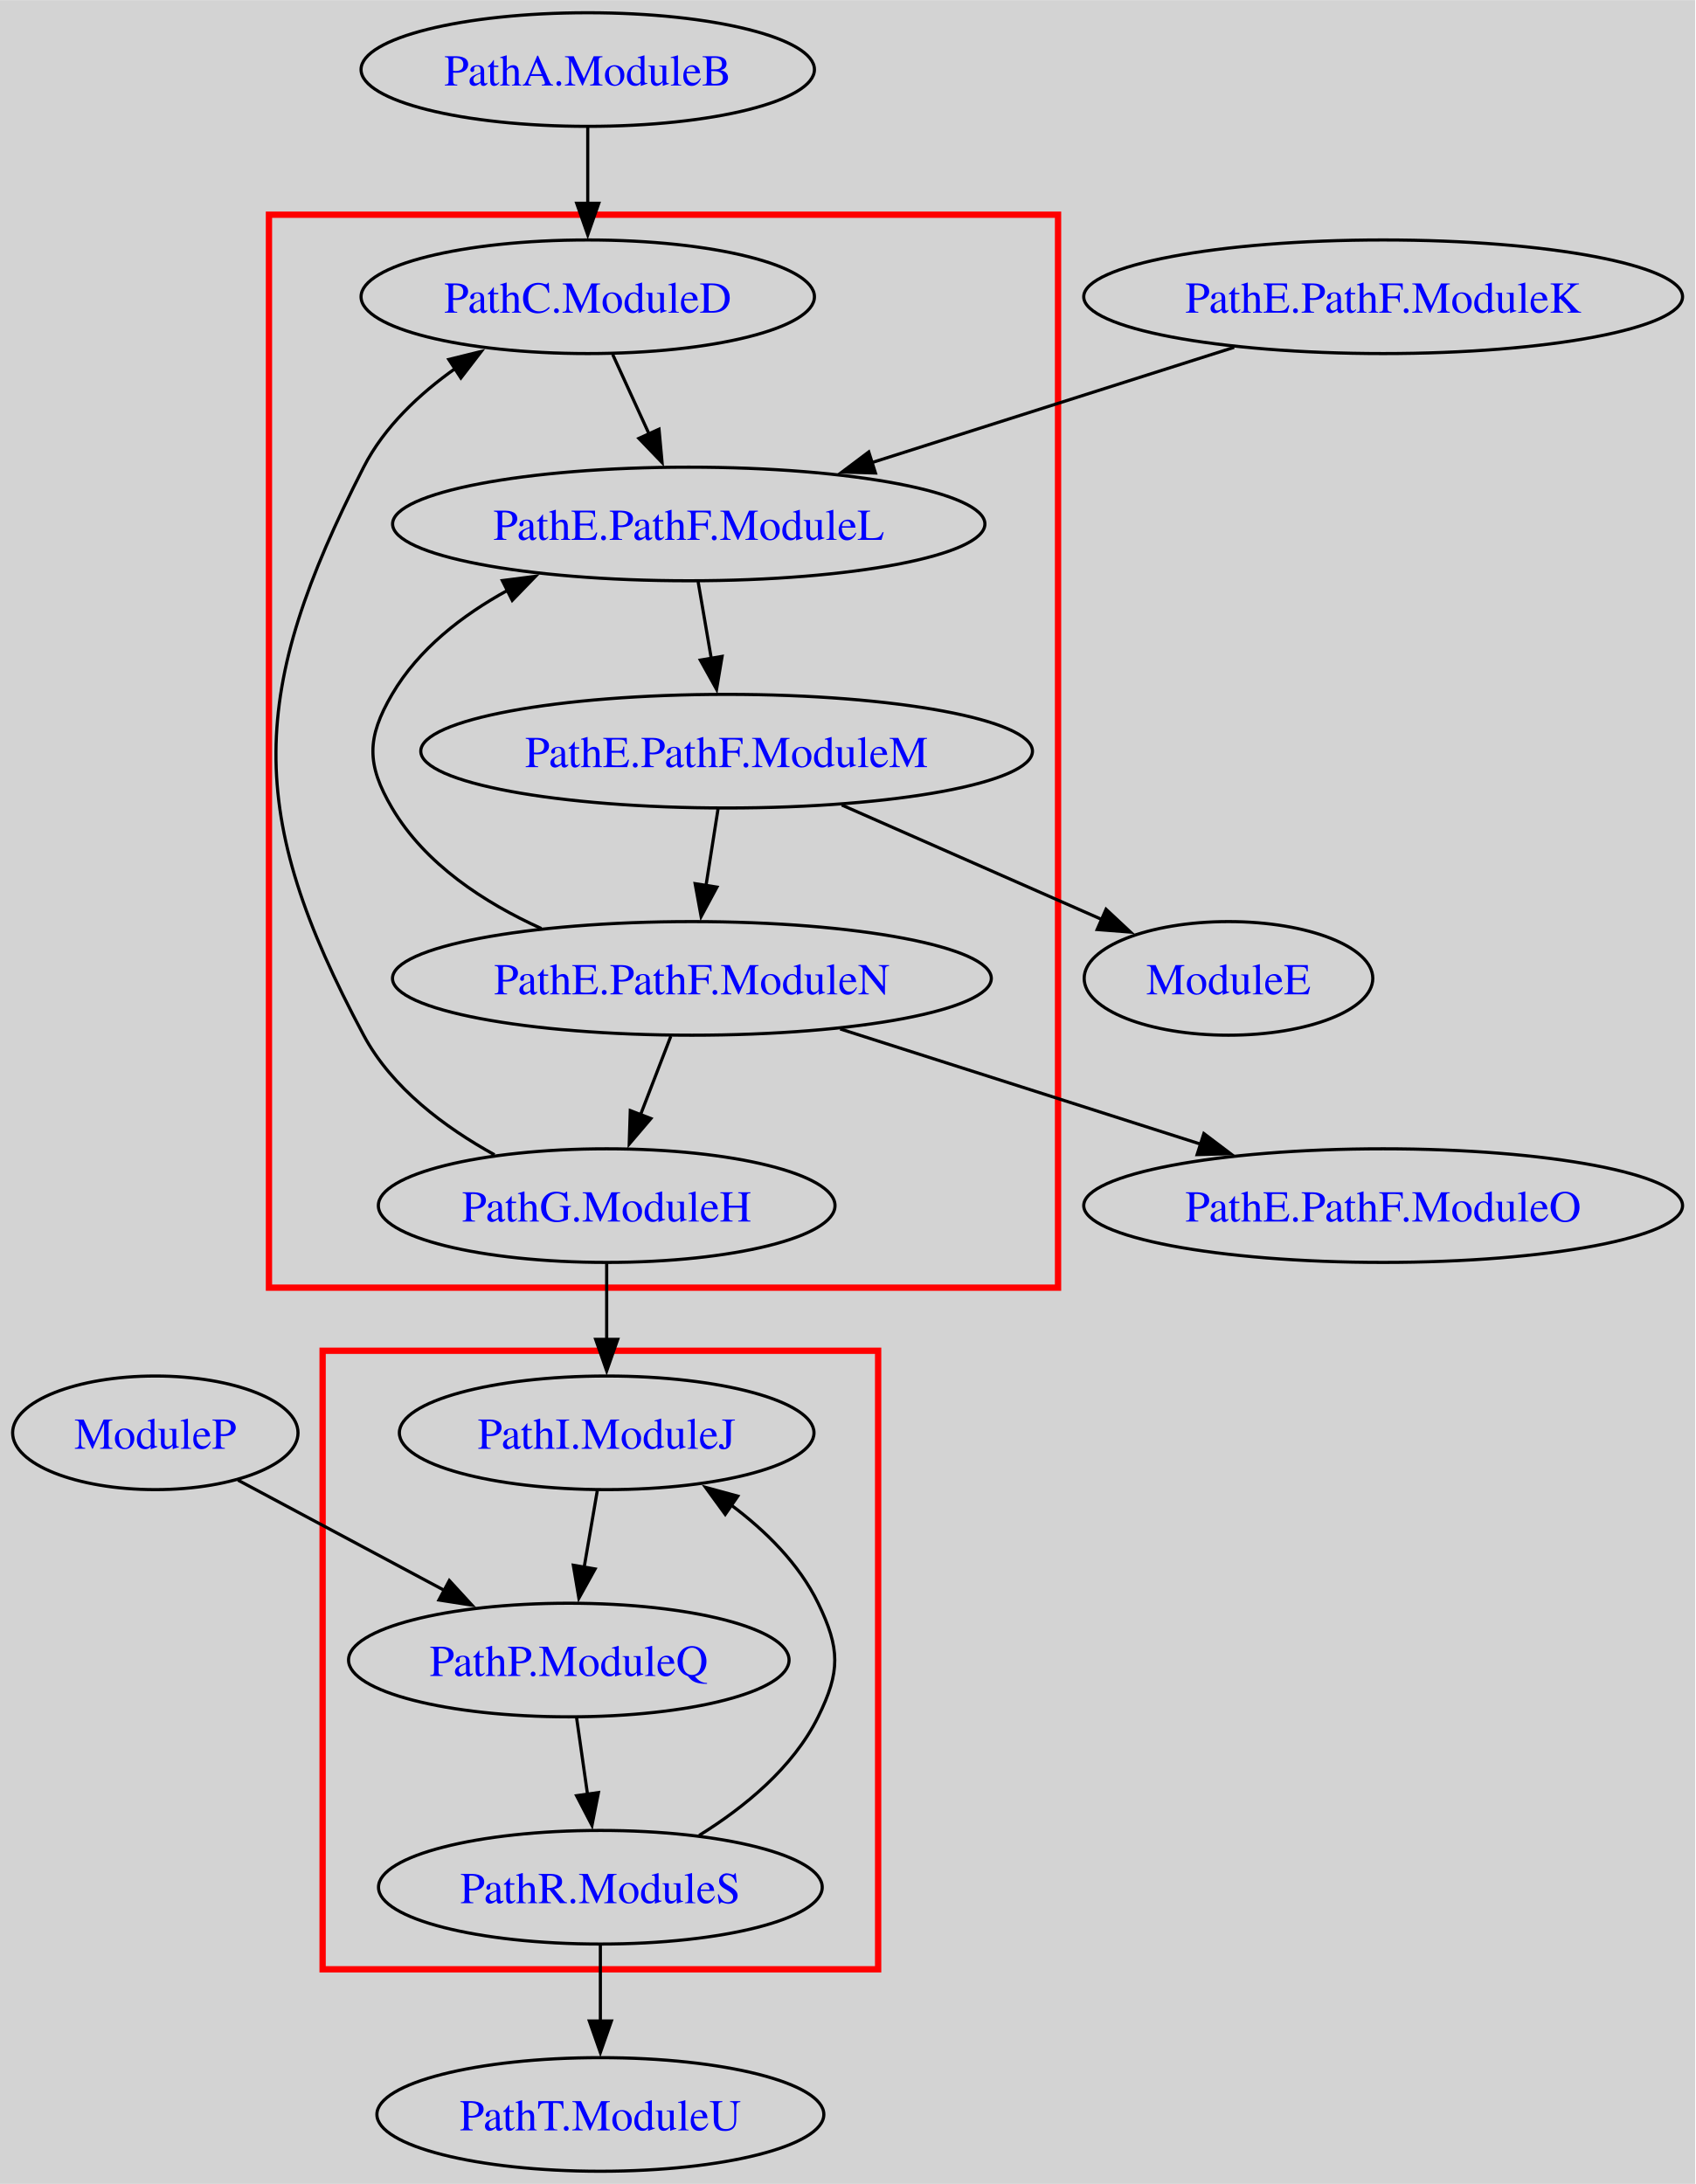
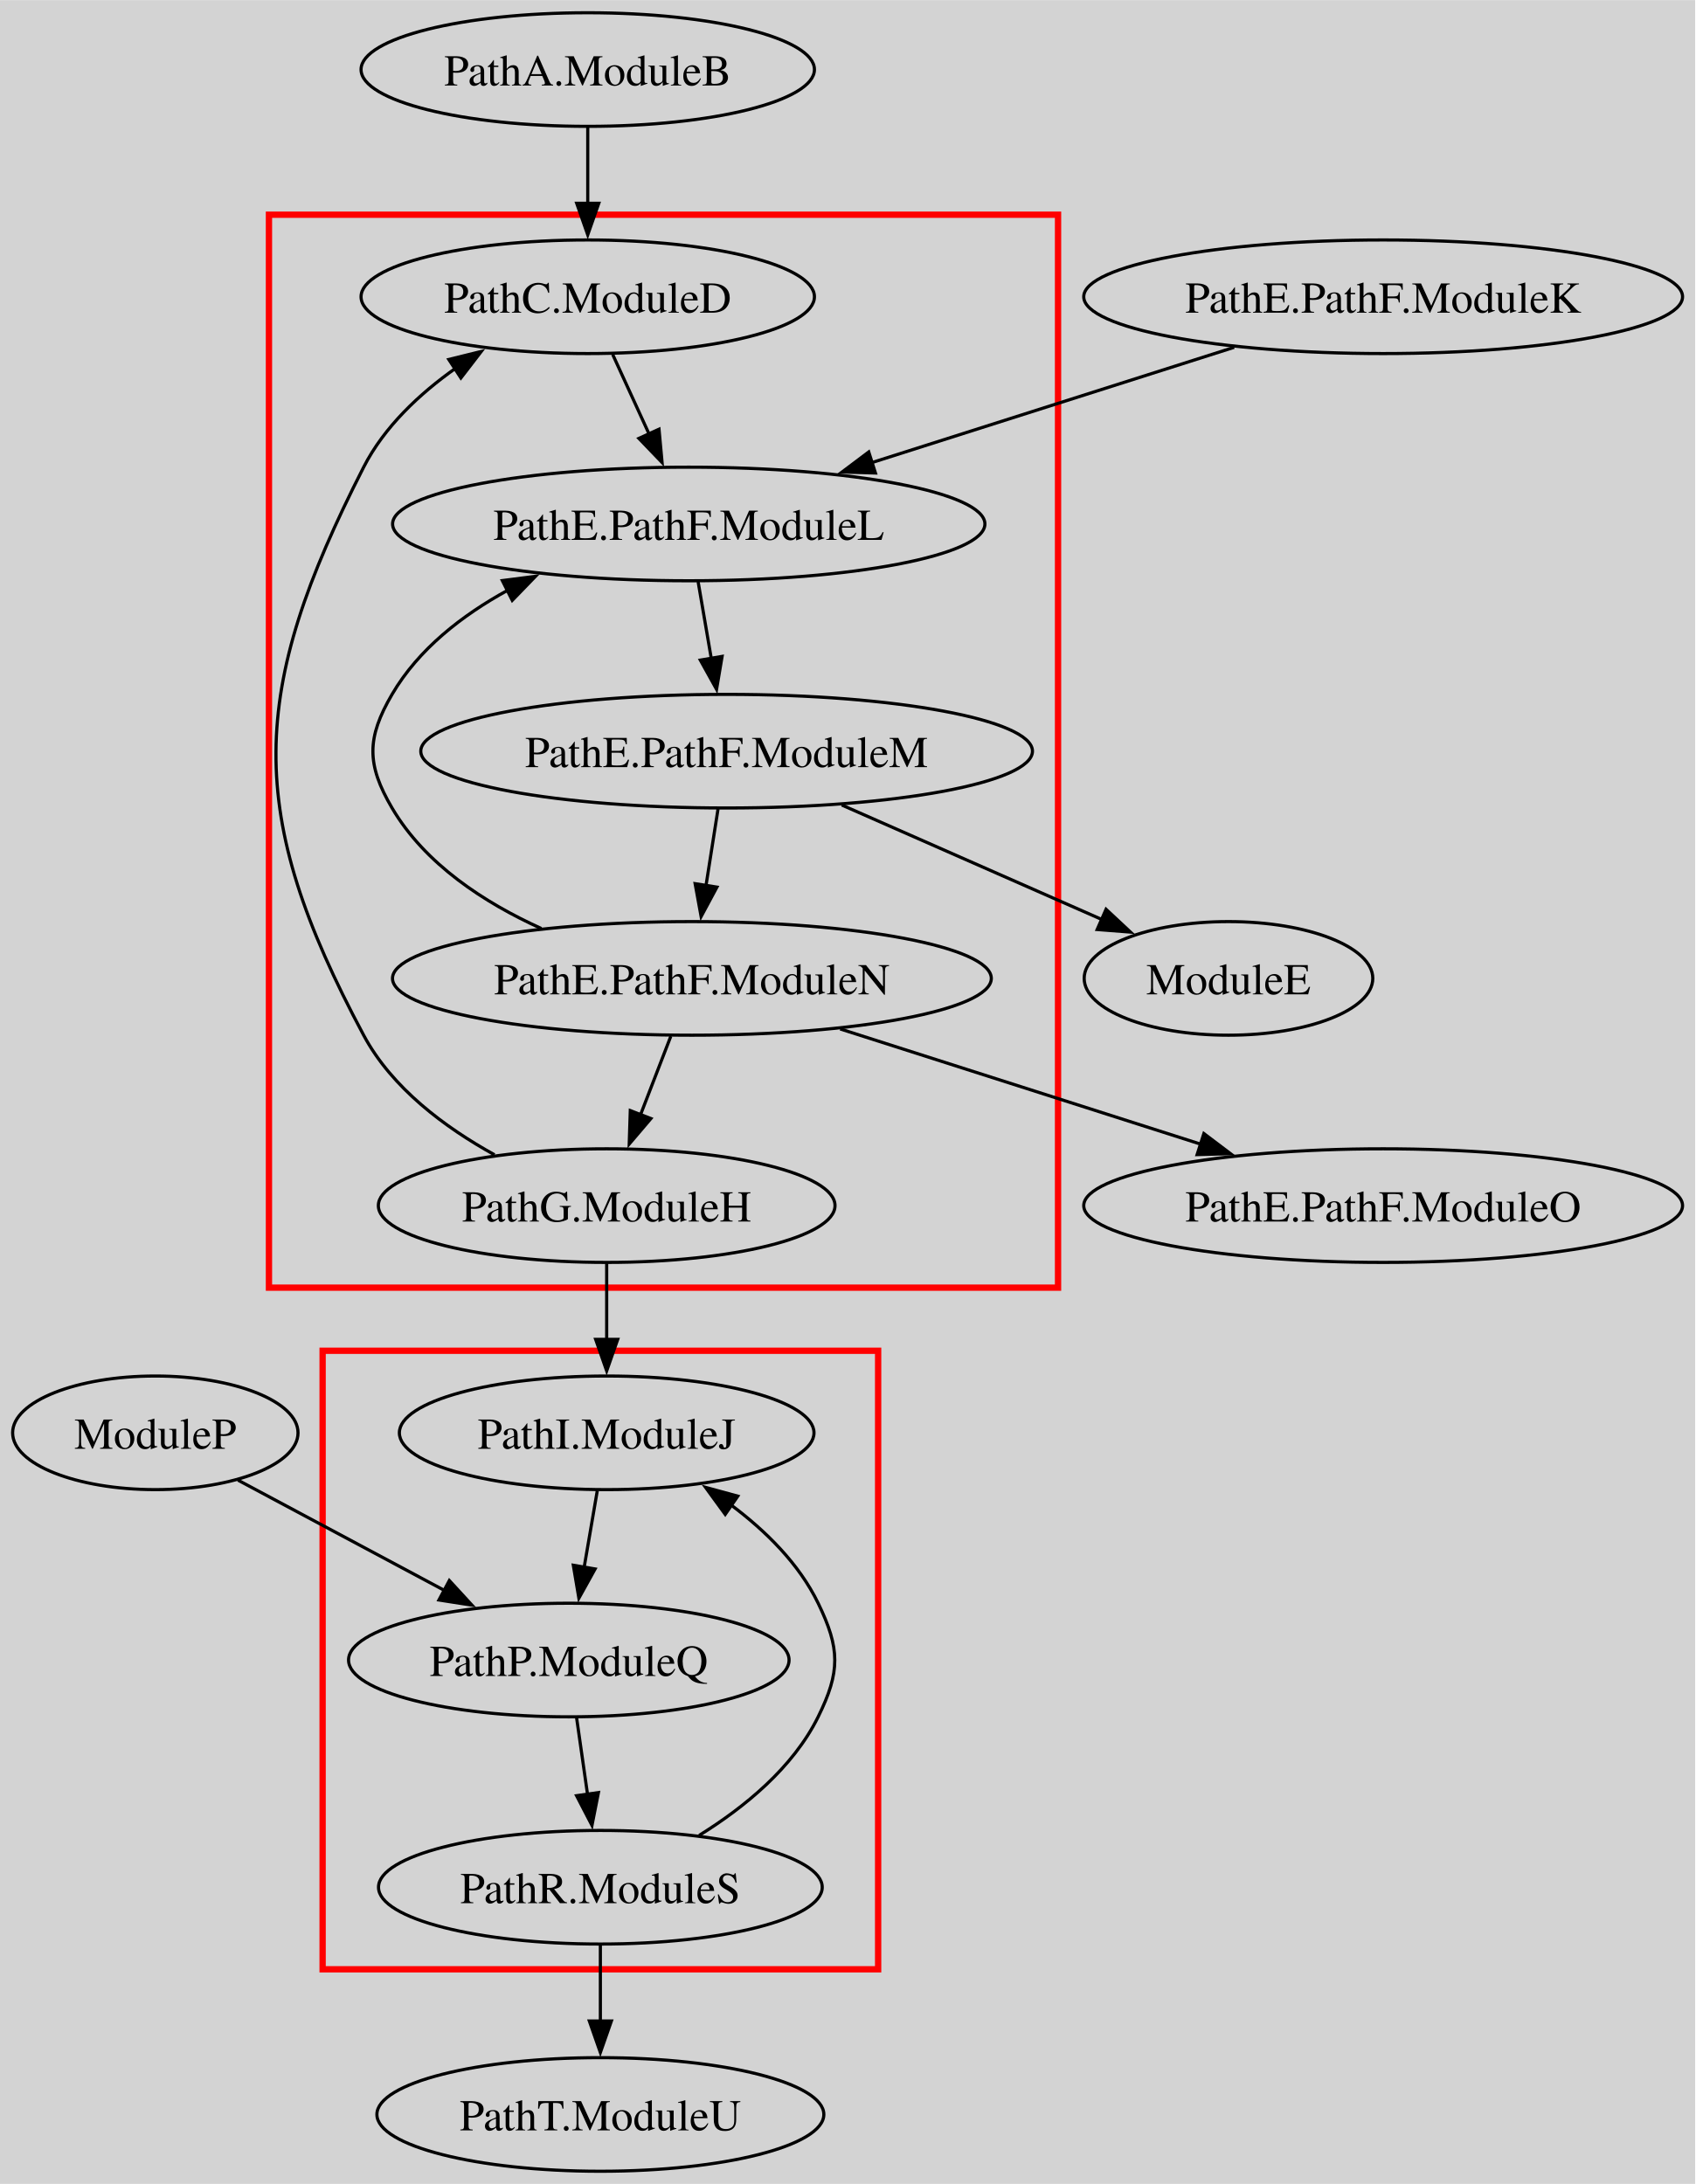
- <svg xmlns="http://www.w3.org/2000/svg" xmlns:xlink="http://www.w3.org/1999/xlink" width="537pt" height="692pt" viewBox="0.00 0.00 537.06 692.00">
+ <svg xmlns="http://www.w3.org/2000/svg" width="537pt" height="692pt" viewBox="0.00 0.00 537.06 692.00">
  <g id="graph0" class="graph" transform="scale(1 1) rotate(0) translate(4 688)">
    <polygon fill="lightgray" stroke="none" points="-4,4 -4,-688 533.06,-688 533.06,4 -4,4" />
    <g id="clust1" class="cluster">
      <polygon fill="lightgray" stroke="Red" stroke-width="2" points="81.21,-280 81.21,-620 331.21,-620 331.21,-280 81.21,-280" />
    </g>
    <g id="clust2" class="cluster">
      <polygon fill="lightgray" stroke="Red" stroke-width="2" points="98.21,-64 98.21,-260 274.21,-260 274.21,-64 98.21,-64" />
    </g>
    <g id="node1" class="node">
-       <g id="a_node1">
-         <a xlink:href="local-ModuleE.html" xlink:title="ModuleE">
-           <ellipse fill="none" stroke="black" cx="385.21" cy="-378" rx="45.72" ry="18" />
-           <text text-anchor="middle" x="385.21" y="-372.95" font-family="Times,serif" font-size="14.00" fill="blue">ModuleE</text>
-         </a>
-       </g>
+       <ellipse fill="none" stroke="black" cx="385.21" cy="-378" rx="45.72" ry="18" />
+       <text text-anchor="middle" x="385.21" y="-372.95" font-family="Times,serif" font-size="14.00">ModuleE</text>
    </g>
    <g id="node2" class="node">
-       <g id="a_node2">
-         <a xlink:href="local-ModuleP.html" xlink:title="ModuleP">
-           <ellipse fill="none" stroke="black" cx="45.21" cy="-234" rx="45.21" ry="18" />
-           <text text-anchor="middle" x="45.21" y="-228.95" font-family="Times,serif" font-size="14.00" fill="blue">ModuleP</text>
-         </a>
-       </g>
+       <ellipse fill="none" stroke="black" cx="45.21" cy="-234" rx="45.21" ry="18" />
+       <text text-anchor="middle" x="45.21" y="-228.95" font-family="Times,serif" font-size="14.00">ModuleP</text>
    </g>
    <g id="node12" class="node">
-       <g id="a_node12">
-         <a xlink:href="local-PathP-ModuleQ.html" xlink:title="PathP.ModuleQ">
-           <ellipse fill="none" stroke="black" cx="176.21" cy="-162" rx="69.78" ry="18" />
-           <text text-anchor="middle" x="176.21" y="-156.95" font-family="Times,serif" font-size="14.00" fill="blue">PathP.ModuleQ</text>
-         </a>
-       </g>
+       <ellipse fill="none" stroke="black" cx="176.21" cy="-162" rx="69.78" ry="18" />
+       <text text-anchor="middle" x="176.21" y="-156.95" font-family="Times,serif" font-size="14.00">PathP.ModuleQ</text>
    </g>
    <g id="edge1" class="edge">
      <path fill="none" stroke="black" d="M71.4,-219C90.14,-208.99 115.69,-195.34 136.87,-184.02" />
      <polygon fill="black" stroke="black" points="138.36,-187.19 145.53,-179.39 135.06,-181.02 138.36,-187.19" />
    </g>
    <g id="node3" class="node">
-       <g id="a_node3">
-         <a xlink:href="local-PathA-ModuleB.html" xlink:title="PathA.ModuleB">
-           <ellipse fill="none" stroke="black" cx="182.21" cy="-666" rx="71.82" ry="18" />
-           <text text-anchor="middle" x="182.21" y="-660.95" font-family="Times,serif" font-size="14.00" fill="blue">PathA.ModuleB</text>
-         </a>
-       </g>
+       <ellipse fill="none" stroke="black" cx="182.21" cy="-666" rx="71.82" ry="18" />
+       <text text-anchor="middle" x="182.21" y="-660.95" font-family="Times,serif" font-size="14.00">PathA.ModuleB</text>
    </g>
    <g id="node4" class="node">
-       <g id="a_node4">
-         <a xlink:href="local-PathC-ModuleD.html" xlink:title="PathC.ModuleD">
-           <ellipse fill="none" stroke="black" cx="182.21" cy="-594" rx="71.82" ry="18" />
-           <text text-anchor="middle" x="182.21" y="-588.95" font-family="Times,serif" font-size="14.00" fill="blue">PathC.ModuleD</text>
-         </a>
-       </g>
+       <ellipse fill="none" stroke="black" cx="182.21" cy="-594" rx="71.82" ry="18" />
+       <text text-anchor="middle" x="182.21" y="-588.95" font-family="Times,serif" font-size="14.00">PathC.ModuleD</text>
    </g>
    <g id="edge2" class="edge">
      <path fill="none" stroke="black" d="M182.21,-647.7C182.21,-640.41 182.21,-631.73 182.21,-623.54" />
      <polygon fill="black" stroke="black" points="185.71,-623.62 182.21,-613.62 178.71,-623.62 185.71,-623.62" />
    </g>
    <g id="node6" class="node">
-       <g id="a_node6">
-         <a xlink:href="local-PathE-PathF-ModuleL.html" xlink:title="PathE.PathF.ModuleL">
-           <ellipse fill="none" stroke="black" cx="214.21" cy="-522" rx="93.83" ry="18" />
-           <text text-anchor="middle" x="214.21" y="-516.95" font-family="Times,serif" font-size="14.00" fill="blue">PathE.PathF.ModuleL</text>
-         </a>
-       </g>
+       <ellipse fill="none" stroke="black" cx="214.21" cy="-522" rx="93.83" ry="18" />
+       <text text-anchor="middle" x="214.21" y="-516.95" font-family="Times,serif" font-size="14.00">PathE.PathF.ModuleL</text>
    </g>
    <g id="edge8" class="edge">
      <path fill="none" stroke="black" d="M190.12,-575.7C193.61,-568.07 197.79,-558.92 201.69,-550.4" />
      <polygon fill="black" stroke="black" points="204.79,-552.03 205.76,-541.48 198.42,-549.12 204.79,-552.03" />
    </g>
    <g id="node5" class="node">
-       <g id="a_node5">
-         <a xlink:href="local-PathE-PathF-ModuleK.html" xlink:title="PathE.PathF.ModuleK">
-           <ellipse fill="none" stroke="black" cx="434.21" cy="-594" rx="94.86" ry="18" />
-           <text text-anchor="middle" x="434.21" y="-588.95" font-family="Times,serif" font-size="14.00" fill="blue">PathE.PathF.ModuleK</text>
-         </a>
-       </g>
+       <ellipse fill="none" stroke="black" cx="434.21" cy="-594" rx="94.86" ry="18" />
+       <text text-anchor="middle" x="434.21" y="-588.95" font-family="Times,serif" font-size="14.00">PathE.PathF.ModuleK</text>
    </g>
    <g id="edge3" class="edge">
      <path fill="none" stroke="black" d="M387.01,-577.98C353.37,-567.28 307.95,-552.83 272.12,-541.42" />
      <polygon fill="black" stroke="black" points="273.36,-538.15 262.77,-538.45 271.24,-544.82 273.36,-538.15" />
    </g>
    <g id="node7" class="node">
-       <g id="a_node7">
-         <a xlink:href="local-PathE-PathF-ModuleM.html" xlink:title="PathE.PathF.ModuleM">
-           <ellipse fill="none" stroke="black" cx="226.21" cy="-450" rx="96.9" ry="18" />
-           <text text-anchor="middle" x="226.21" y="-444.95" font-family="Times,serif" font-size="14.00" fill="blue">PathE.PathF.ModuleM</text>
-         </a>
-       </g>
+       <ellipse fill="none" stroke="black" cx="226.21" cy="-450" rx="96.9" ry="18" />
+       <text text-anchor="middle" x="226.21" y="-444.95" font-family="Times,serif" font-size="14.00">PathE.PathF.ModuleM</text>
    </g>
    <g id="edge9" class="edge">
      <path fill="none" stroke="black" d="M217.18,-503.7C218.44,-496.32 219.95,-487.52 221.37,-479.25" />
      <polygon fill="black" stroke="black" points="224.78,-480.04 223.02,-469.6 217.88,-478.86 224.78,-480.04" />
    </g>
    <g id="edge4" class="edge">
      <path fill="none" stroke="black" d="M262.69,-432.94C287.32,-422.1 319.83,-407.78 345.17,-396.63" />
      <polygon fill="black" stroke="black" points="346.42,-399.9 354.16,-392.67 343.6,-393.49 346.42,-399.9" />
    </g>
    <g id="node8" class="node">
-       <g id="a_node8">
-         <a xlink:href="local-PathE-PathF-ModuleN.html" xlink:title="PathE.PathF.ModuleN">
-           <ellipse fill="none" stroke="black" cx="215.21" cy="-378" rx="94.86" ry="18" />
-           <text text-anchor="middle" x="215.21" y="-372.95" font-family="Times,serif" font-size="14.00" fill="blue">PathE.PathF.ModuleN</text>
-         </a>
-       </g>
+       <ellipse fill="none" stroke="black" cx="215.21" cy="-378" rx="94.86" ry="18" />
+       <text text-anchor="middle" x="215.21" y="-372.95" font-family="Times,serif" font-size="14.00">PathE.PathF.ModuleN</text>
    </g>
    <g id="edge10" class="edge">
      <path fill="none" stroke="black" d="M223.49,-431.7C222.33,-424.32 220.95,-415.52 219.65,-407.25" />
      <polygon fill="black" stroke="black" points="223.14,-406.93 218.13,-397.6 216.23,-408.02 223.14,-406.93" />
    </g>
    <g id="edge11" class="edge">
      <path fill="none" stroke="black" d="M167.52,-393.8C149.4,-402 130.63,-414.25 120.21,-432 112.11,-445.8 112.14,-454.18 120.21,-468 128.58,-482.33 142.41,-493.08 156.92,-501.03" />
      <polygon fill="black" stroke="black" points="155.15,-504.06 165.66,-505.41 158.29,-497.8 155.15,-504.06" />
    </g>
    <g id="node9" class="node">
-       <g id="a_node9">
-         <a xlink:href="local-PathE-PathF-ModuleO.html" xlink:title="PathE.PathF.ModuleO">
-           <ellipse fill="none" stroke="black" cx="434.21" cy="-306" rx="94.86" ry="18" />
-           <text text-anchor="middle" x="434.21" y="-300.95" font-family="Times,serif" font-size="14.00" fill="blue">PathE.PathF.ModuleO</text>
-         </a>
-       </g>
+       <ellipse fill="none" stroke="black" cx="434.21" cy="-306" rx="94.86" ry="18" />
+       <text text-anchor="middle" x="434.21" y="-300.95" font-family="Times,serif" font-size="14.00">PathE.PathF.ModuleO</text>
    </g>
    <g id="edge5" class="edge">
      <path fill="none" stroke="black" d="M262.19,-361.98C295.68,-351.28 340.89,-336.83 376.57,-325.42" />
      <polygon fill="black" stroke="black" points="377.41,-328.83 385.86,-322.45 375.27,-322.16 377.41,-328.83" />
    </g>
    <g id="node10" class="node">
-       <g id="a_node10">
-         <a xlink:href="local-PathG-ModuleH.html" xlink:title="PathG.ModuleH">
-           <ellipse fill="none" stroke="black" cx="188.21" cy="-306" rx="72.34" ry="18" />
-           <text text-anchor="middle" x="188.21" y="-300.95" font-family="Times,serif" font-size="14.00" fill="blue">PathG.ModuleH</text>
-         </a>
-       </g>
+       <ellipse fill="none" stroke="black" cx="188.21" cy="-306" rx="72.34" ry="18" />
+       <text text-anchor="middle" x="188.21" y="-300.95" font-family="Times,serif" font-size="14.00">PathG.ModuleH</text>
    </g>
    <g id="edge12" class="edge">
      <path fill="none" stroke="black" d="M208.54,-359.7C205.63,-352.15 202.14,-343.12 198.89,-334.68" />
      <polygon fill="black" stroke="black" points="202.22,-333.59 195.35,-325.52 195.69,-336.11 202.22,-333.59" />
    </g>
    <g id="edge13" class="edge">
      <path fill="none" stroke="black" d="M152.68,-322.1C137.01,-330.75 120.16,-343.25 111.21,-360 73.49,-430.55 74.86,-468.74 111.21,-540 117.72,-552.76 128.88,-563.25 140.46,-571.43" />
      <polygon fill="black" stroke="black" points="138.19,-574.13 148.48,-576.67 142.02,-568.27 138.19,-574.13" />
    </g>
    <g id="node11" class="node">
-       <g id="a_node11">
-         <a xlink:href="local-PathI-ModuleJ.html" xlink:title="PathI.ModuleJ">
-           <ellipse fill="none" stroke="black" cx="188.21" cy="-234" rx="65.68" ry="18" />
-           <text text-anchor="middle" x="188.21" y="-228.95" font-family="Times,serif" font-size="14.00" fill="blue">PathI.ModuleJ</text>
-         </a>
-       </g>
+       <ellipse fill="none" stroke="black" cx="188.21" cy="-234" rx="65.68" ry="18" />
+       <text text-anchor="middle" x="188.21" y="-228.95" font-family="Times,serif" font-size="14.00">PathI.ModuleJ</text>
    </g>
    <g id="edge6" class="edge">
      <path fill="none" stroke="black" d="M188.21,-287.7C188.21,-280.41 188.21,-271.73 188.21,-263.54" />
      <polygon fill="black" stroke="black" points="191.71,-263.62 188.21,-253.62 184.71,-263.62 191.71,-263.62" />
    </g>
    <g id="edge14" class="edge">
      <path fill="none" stroke="black" d="M185.24,-215.7C183.98,-208.32 182.47,-199.52 181.05,-191.25" />
      <polygon fill="black" stroke="black" points="184.54,-190.86 179.4,-181.6 177.64,-192.04 184.54,-190.86" />
    </g>
    <g id="node13" class="node">
-       <g id="a_node13">
-         <a xlink:href="local-PathR-ModuleS.html" xlink:title="PathR.ModuleS">
-           <ellipse fill="none" stroke="black" cx="186.21" cy="-90" rx="70.29" ry="18" />
-           <text text-anchor="middle" x="186.21" y="-84.95" font-family="Times,serif" font-size="14.00" fill="blue">PathR.ModuleS</text>
-         </a>
-       </g>
+       <ellipse fill="none" stroke="black" cx="186.21" cy="-90" rx="70.29" ry="18" />
+       <text text-anchor="middle" x="186.21" y="-84.95" font-family="Times,serif" font-size="14.00">PathR.ModuleS</text>
    </g>
    <g id="edge15" class="edge">
      <path fill="none" stroke="black" d="M178.68,-143.7C179.74,-136.32 180.99,-127.52 182.17,-119.25" />
      <polygon fill="black" stroke="black" points="185.6,-120 183.55,-109.6 178.67,-119.01 185.6,-120" />
    </g>
    <g id="edge16" class="edge">
      <path fill="none" stroke="black" d="M217.52,-106.44C231.8,-115.29 247.26,-127.88 255.21,-144 262.28,-158.35 262.18,-165.6 255.21,-180 249.15,-192.52 238.55,-202.97 227.53,-211.2" />
      <polygon fill="black" stroke="black" points="225.77,-208.16 219.53,-216.72 229.75,-213.93 225.77,-208.16" />
    </g>
    <g id="node14" class="node">
-       <g id="a_node14">
-         <a xlink:href="local-PathT-ModuleU.html" xlink:title="PathT.ModuleU">
-           <ellipse fill="none" stroke="black" cx="186.21" cy="-18" rx="70.8" ry="18" />
-           <text text-anchor="middle" x="186.21" y="-12.95" font-family="Times,serif" font-size="14.00" fill="blue">PathT.ModuleU</text>
-         </a>
-       </g>
+       <ellipse fill="none" stroke="black" cx="186.21" cy="-18" rx="70.8" ry="18" />
+       <text text-anchor="middle" x="186.21" y="-12.95" font-family="Times,serif" font-size="14.00">PathT.ModuleU</text>
    </g>
    <g id="edge7" class="edge">
      <path fill="none" stroke="black" d="M186.21,-71.7C186.21,-64.41 186.21,-55.73 186.21,-47.54" />
      <polygon fill="black" stroke="black" points="189.71,-47.62 186.21,-37.62 182.71,-47.62 189.71,-47.62" />
    </g>
  </g>
</svg>
